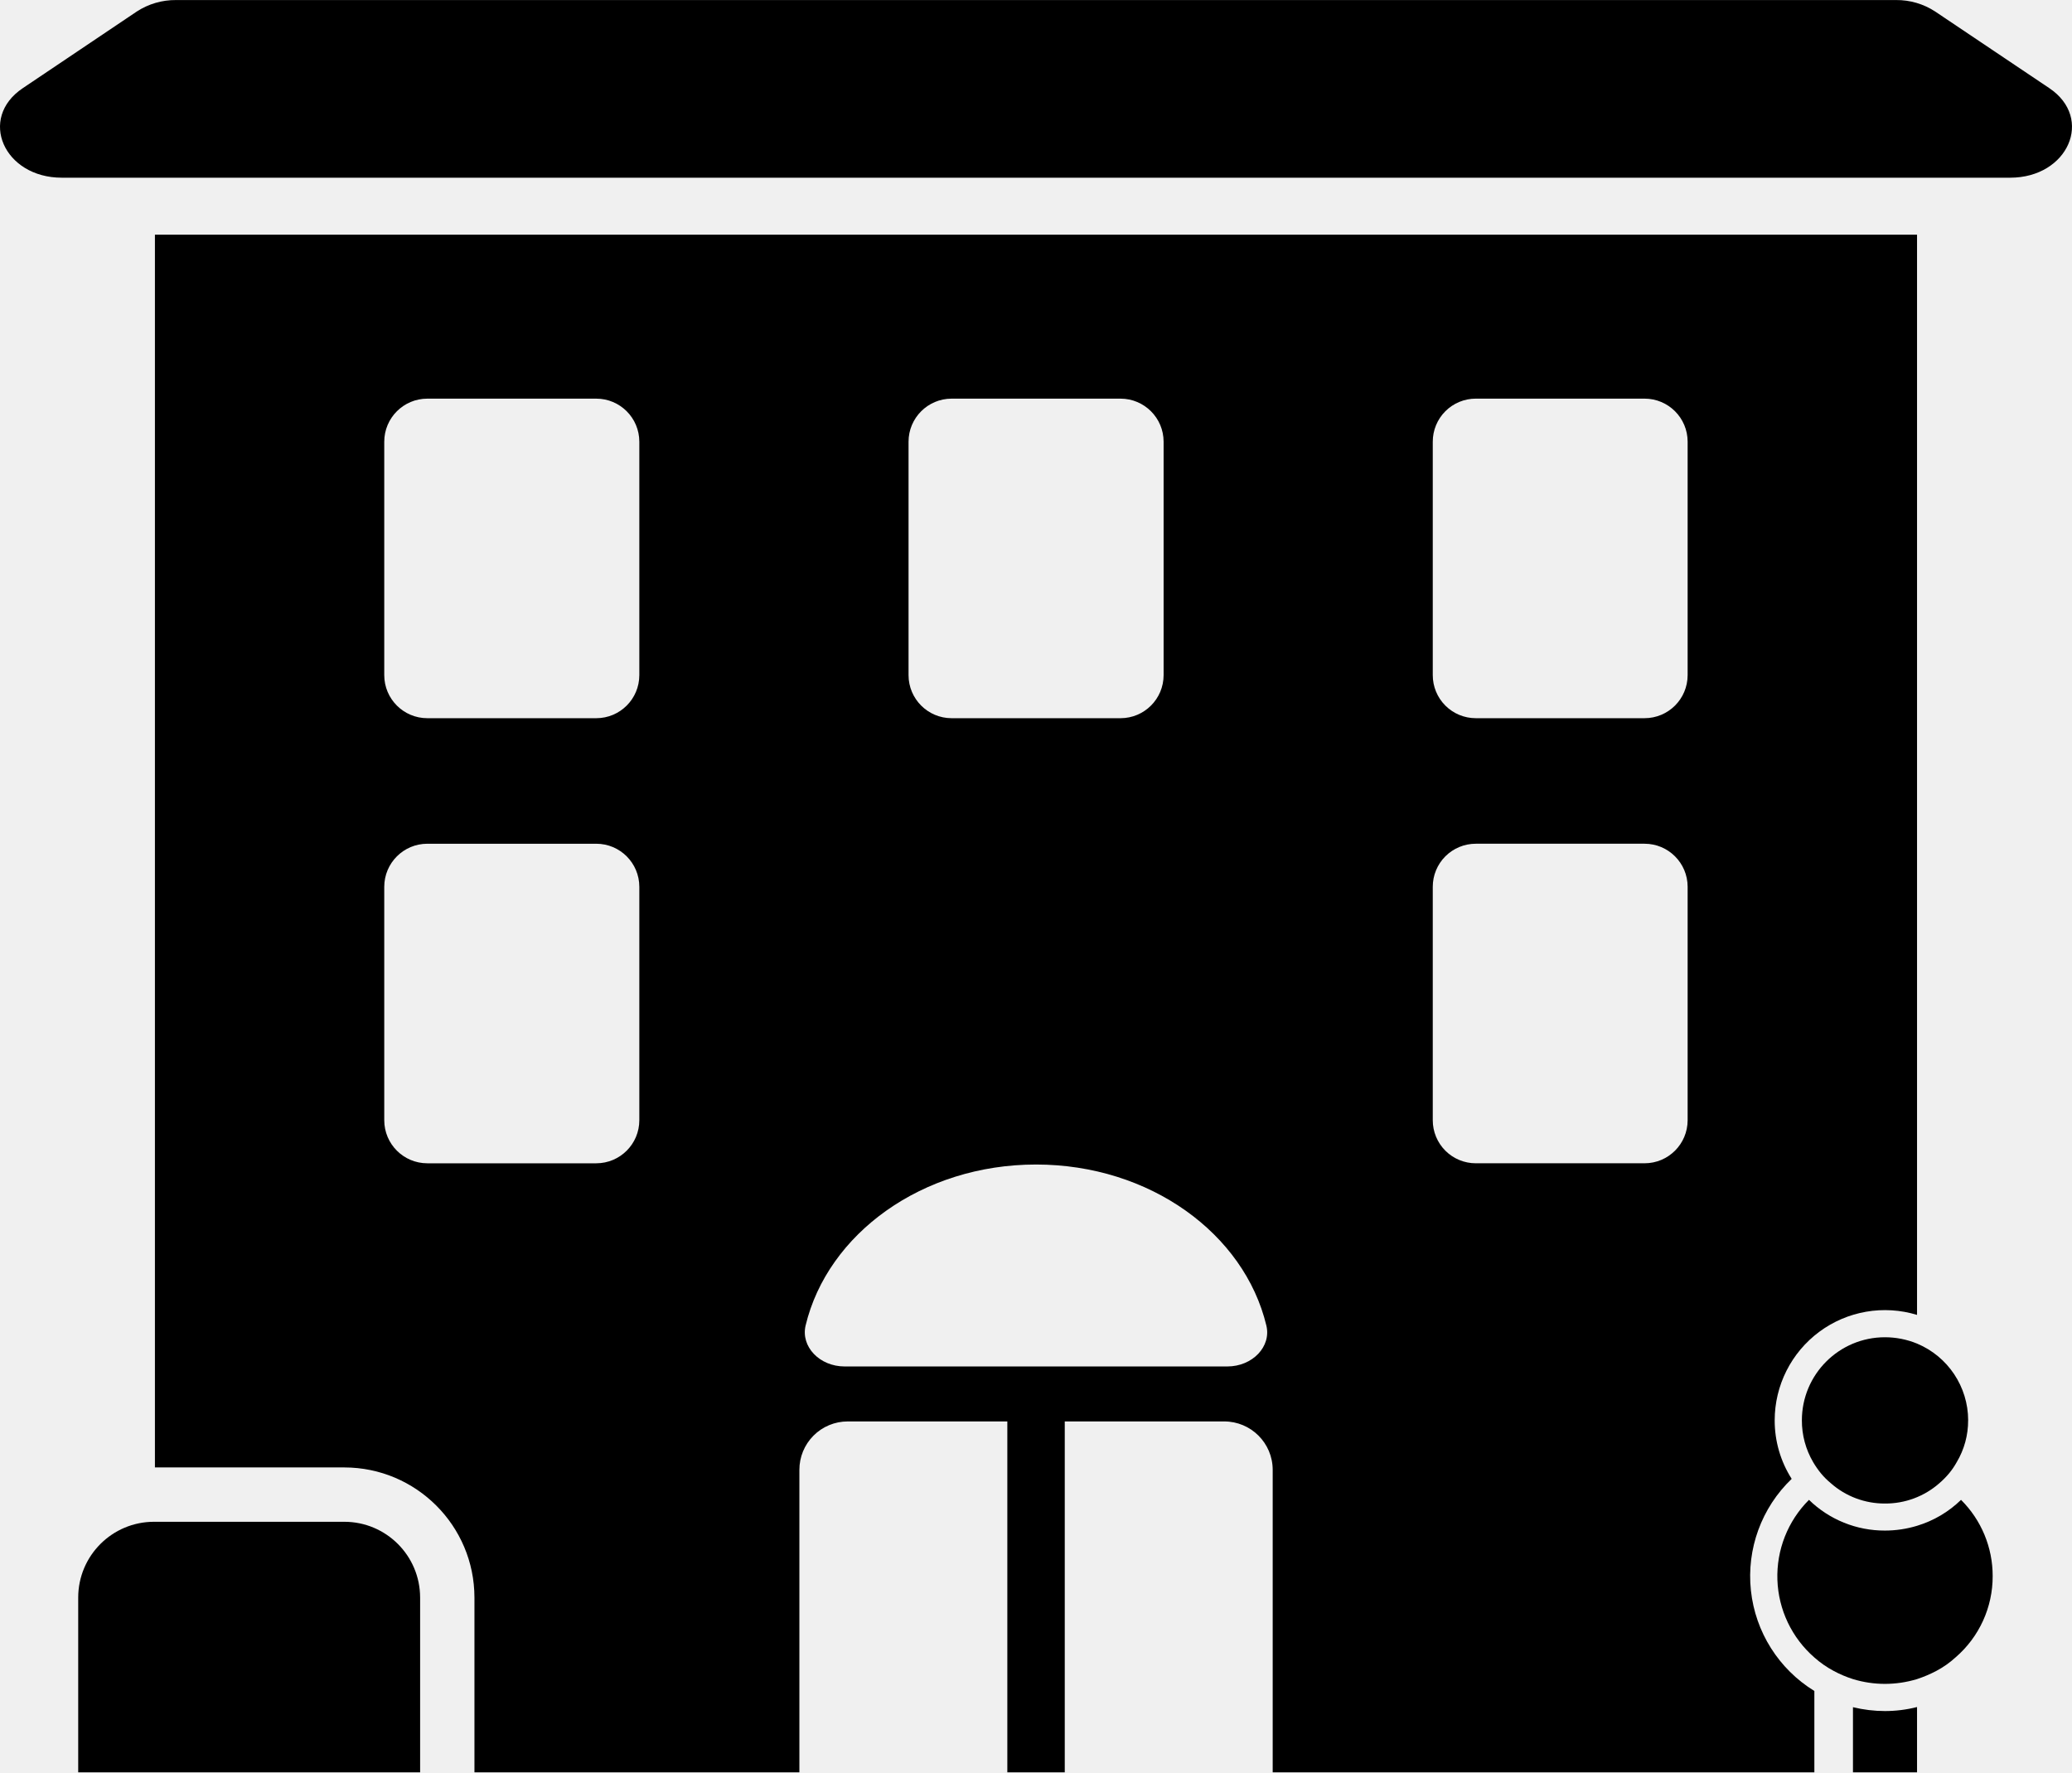
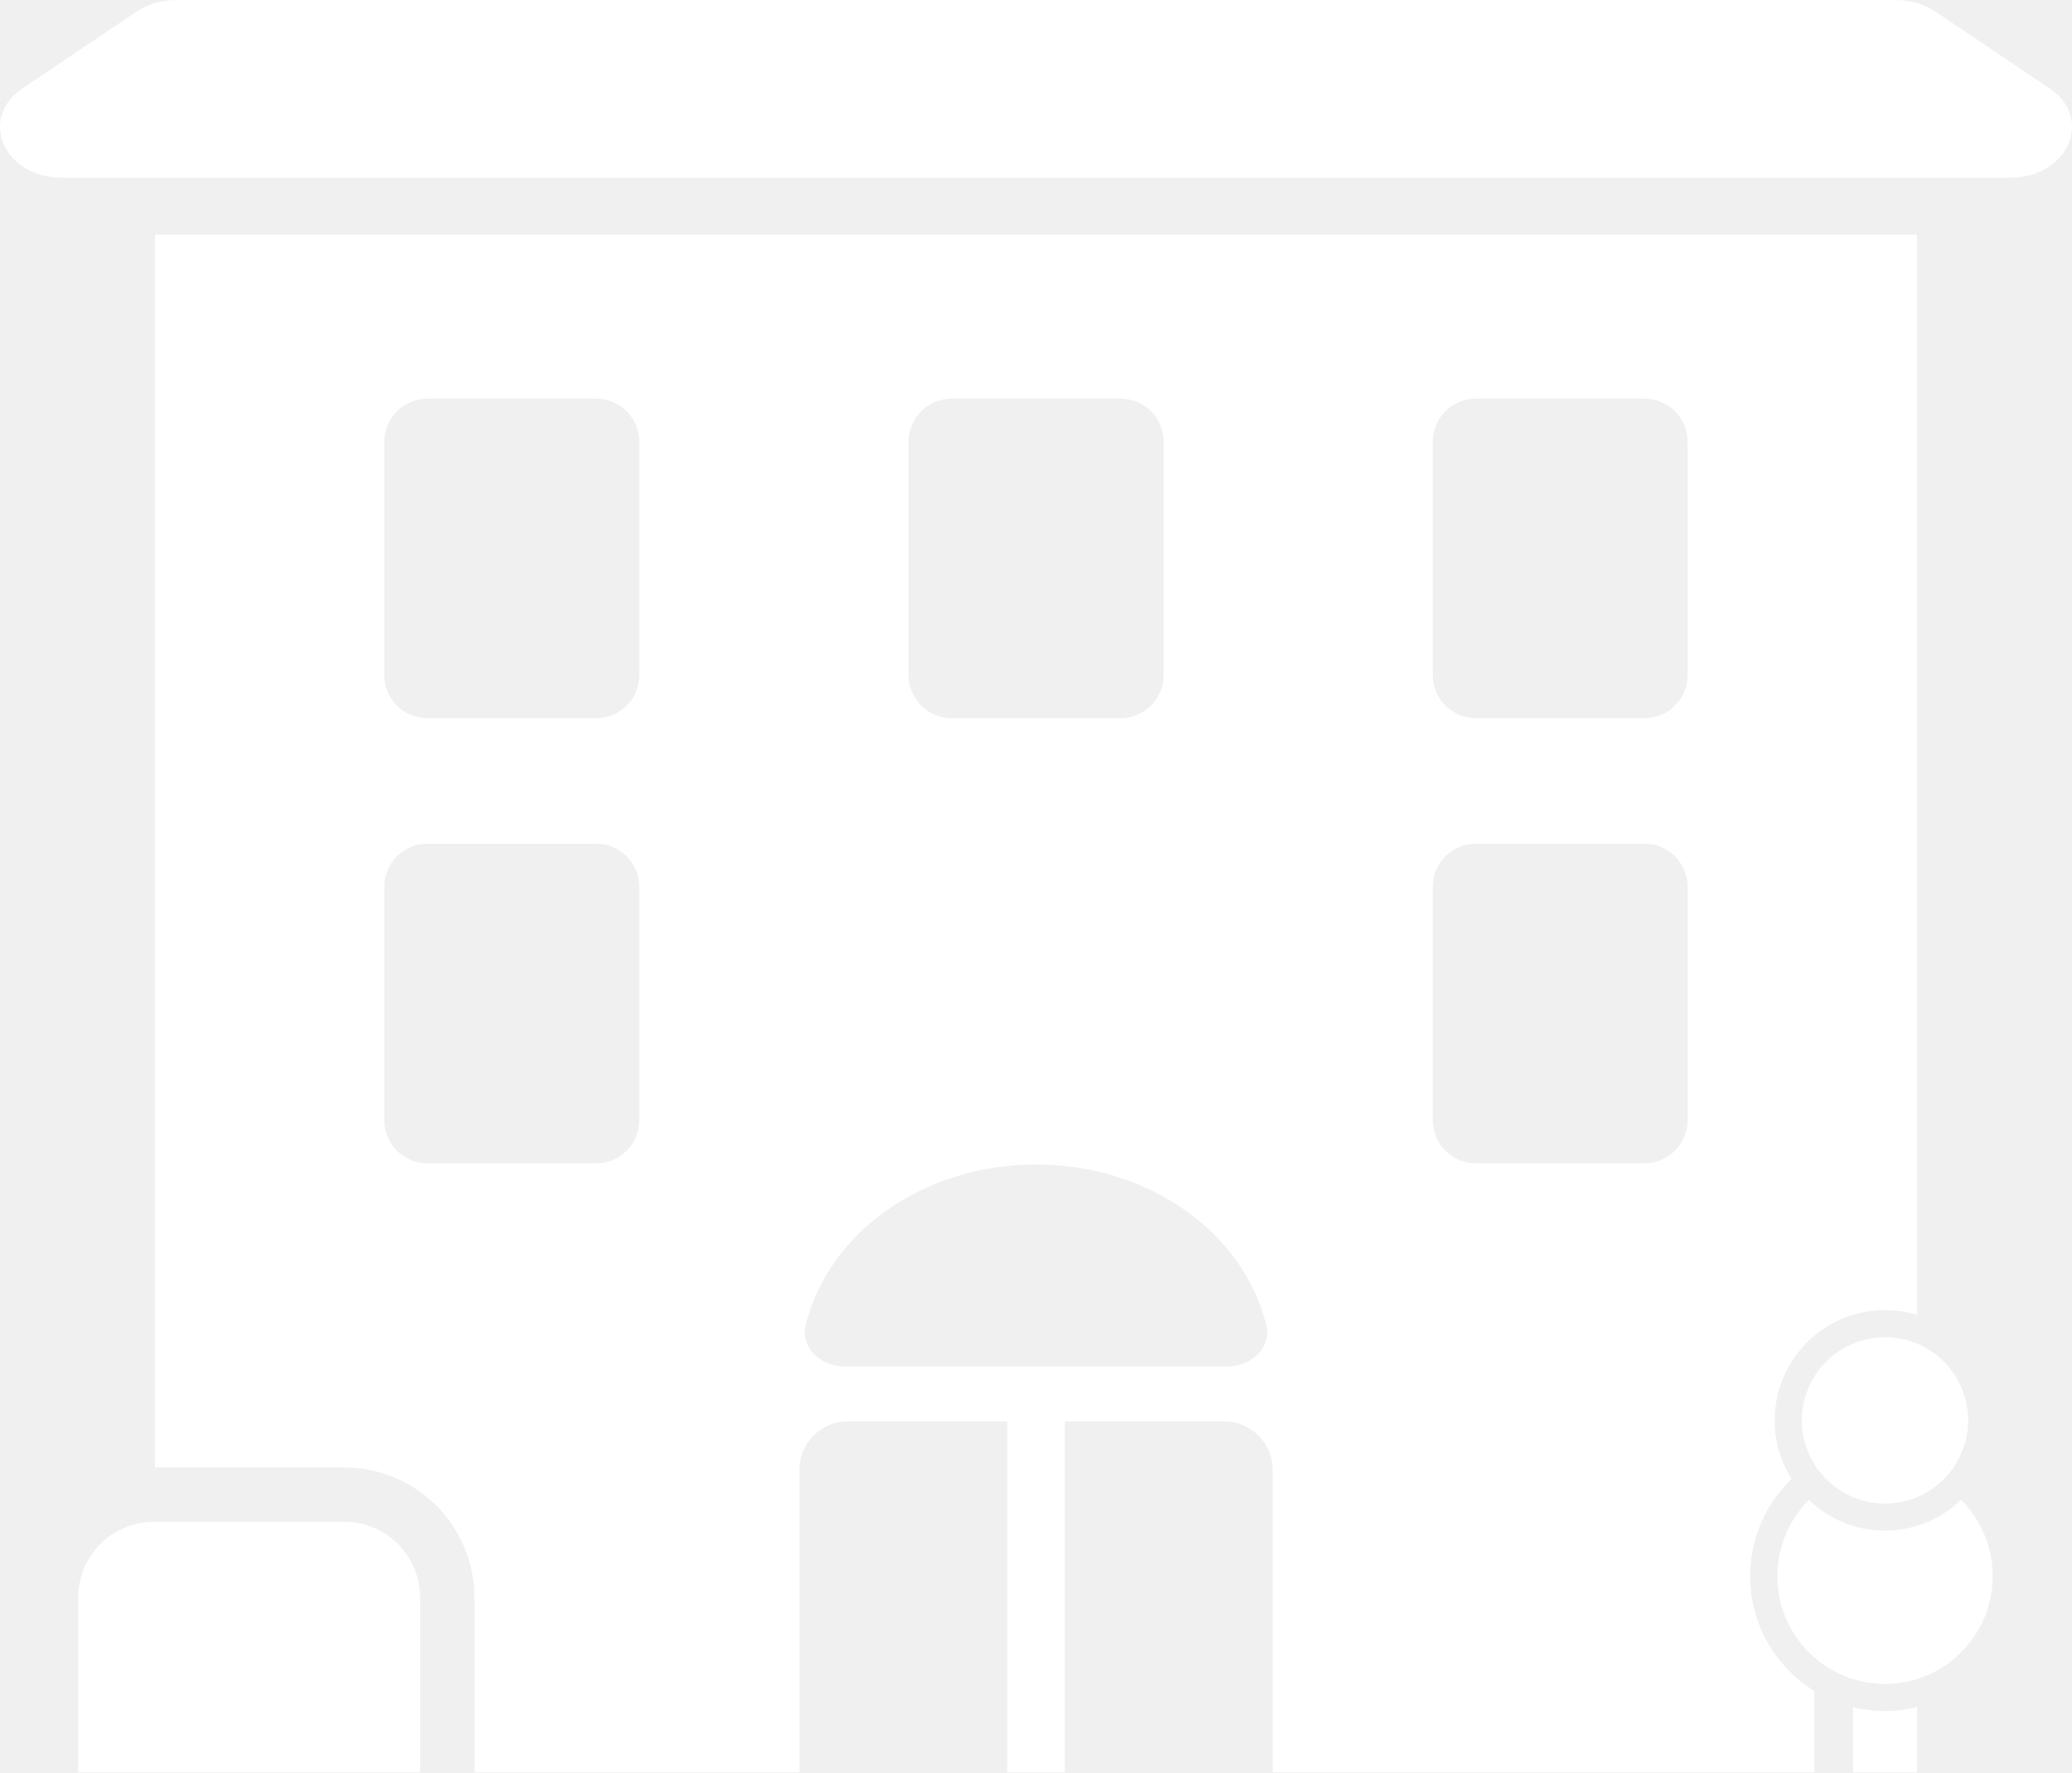
- <svg xmlns="http://www.w3.org/2000/svg" width="186.443" height="159.462" viewBox="0 0 186.443 159.462">
+ <svg xmlns="http://www.w3.org/2000/svg" fill="white" width="186.443" height="159.462" viewBox="0 0 186.443 159.462">
  <g id="Group_29" data-name="Group 29" transform="translate(-1384.093 -1311.32)">
    <path id="Path_48" data-name="Path 48" d="M2454.158,332.438V443.352H2471.2a11.72,11.72,0,0,1,11.71,11.71v15.724h29.239V443.574a4.349,4.349,0,0,1,4.349-4.361h14.362v31.573h5.167V439.213h14.348a4.361,4.361,0,0,1,4.363,4.361v27.212h48.74v-7.321a12.123,12.123,0,0,1-2.041-19.085,9.766,9.766,0,0,1-1.529-5.264,9.92,9.92,0,0,1,12.809-9.488v-97.19Zm43.588,79.675a3.876,3.876,0,0,1-3.875,3.875h-15.2a3.877,3.877,0,0,1-3.877-3.875v-21a3.878,3.878,0,0,1,3.877-3.876h15.2a3.877,3.877,0,0,1,3.875,3.876Zm0-40.046a3.876,3.876,0,0,1-3.875,3.875h-15.2a3.877,3.877,0,0,1-3.877-3.875v-21a3.878,3.878,0,0,1,3.877-3.876h15.2a3.877,3.877,0,0,1,3.875,3.876Zm24.225-21a3.878,3.878,0,0,1,3.875-3.876h15.2a3.878,3.878,0,0,1,3.876,3.876v21a3.877,3.877,0,0,1-3.876,3.875h-15.2a3.877,3.877,0,0,1-3.875-3.875Zm28.684,83.2H2516.22c-2.263,0-3.959-1.792-3.513-3.681,1.985-8.279,10.514-14.488,20.737-14.488s18.738,6.209,20.724,14.488c.459,1.889-1.25,3.681-3.513,3.681m41.42-22.155a3.876,3.876,0,0,1-3.875,3.875h-15.181a3.868,3.868,0,0,1-3.877-3.875v-21a3.869,3.869,0,0,1,3.877-3.876H2588.2a3.877,3.877,0,0,1,3.875,3.876Zm0-40.046a3.876,3.876,0,0,1-3.875,3.875h-15.181a3.868,3.868,0,0,1-3.877-3.875v-21a3.869,3.869,0,0,1,3.877-3.876H2588.2a3.877,3.877,0,0,1,3.875,3.876Z" transform="translate(-1056.125 999.996)" />
    <path id="Path_49" data-name="Path 49" d="M2621.093,327.312H2445.782c-5.222,0-7.555-5.348-3.513-8.056l10.264-6.9a6.371,6.371,0,0,1,3.529-1.028h154.766a6.332,6.332,0,0,1,3.515,1.028l10.278,6.9c4.027,2.708,1.694,8.056-3.528,8.056" transform="translate(-1056.125 999.996)" />
    <path id="Path_50" data-name="Path 50" d="M2478.022,455.062v15.724h-30.767V455.062a6.823,6.823,0,0,1,6.82-6.82H2471.2a6.823,6.823,0,0,1,6.821,6.82" transform="translate(-1056.125 999.996)" />
    <path id="Path_51" data-name="Path 51" d="M2612.717,464.91v5.876h-5.765v-5.862a12.276,12.276,0,0,0,2.876.347,11.693,11.693,0,0,0,2.889-.361" transform="translate(-1056.125 999.996)" />
    <path id="Path_52" data-name="Path 52" d="M2619.523,453.131a9.614,9.614,0,0,1-3.334,7.306,8.382,8.382,0,0,1-1.736,1.223,11.372,11.372,0,0,1-1.736.736,9.962,9.962,0,0,1-2.89.43,9.86,9.86,0,0,1-2.875-.43,10.169,10.169,0,0,1-1.737-.736,8.937,8.937,0,0,1-1.736-1.209,9.7,9.7,0,0,1-.486-14.182,9.748,9.748,0,0,0,6.834,2.764,9.962,9.962,0,0,0,2.89-.43,9.674,9.674,0,0,0,3.958-2.334,9.634,9.634,0,0,1,2.848,6.862" transform="translate(-1056.125 999.996)" />
    <path id="Path_53" data-name="Path 53" d="M2617.314,439.115a7.261,7.261,0,0,1-1.027,3.764,6.659,6.659,0,0,1-.681,1,7.716,7.716,0,0,1-.889.9,7.33,7.33,0,0,1-4.889,1.82,7.3,7.3,0,0,1-4.876-1.834,6.673,6.673,0,0,1-.889-.889,8.022,8.022,0,0,1-.694-1,7.375,7.375,0,0,1-1.014-3.764,7.475,7.475,0,0,1,7.473-7.473,7.64,7.64,0,0,1,2.889.57,7.491,7.491,0,0,1,4.6,6.9" transform="translate(-1056.125 999.996)" />
  </g>
</svg>
